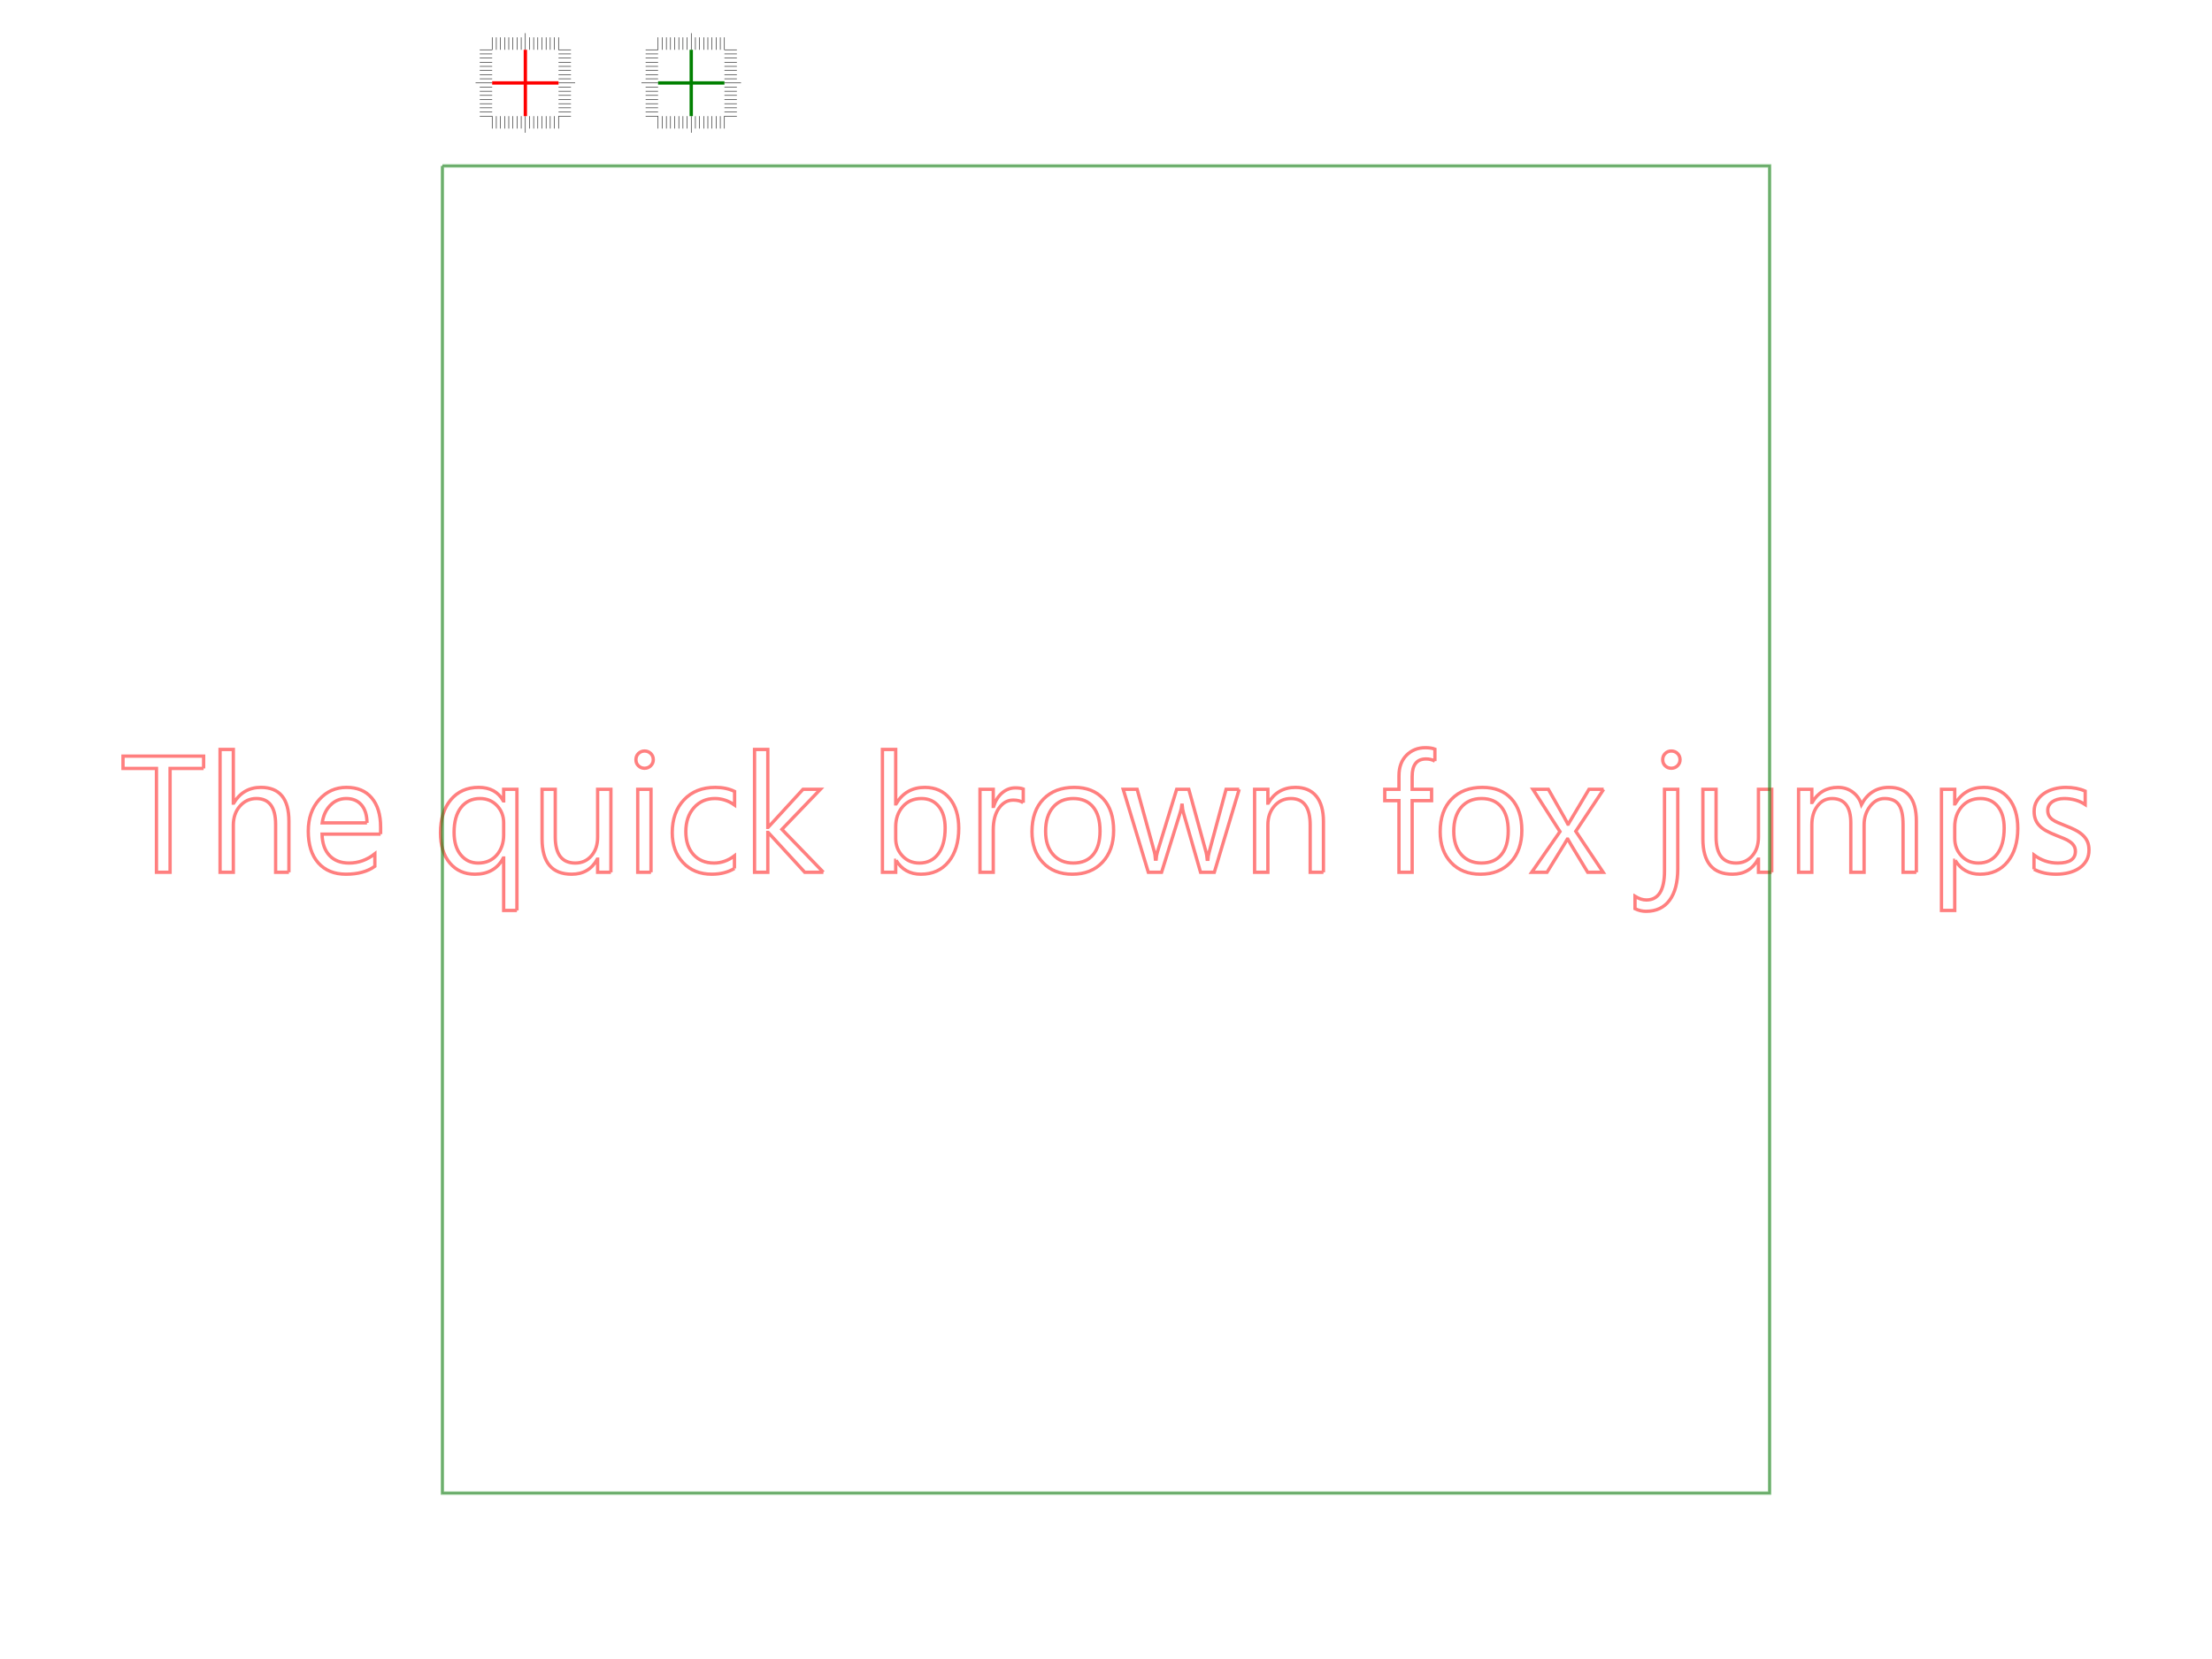
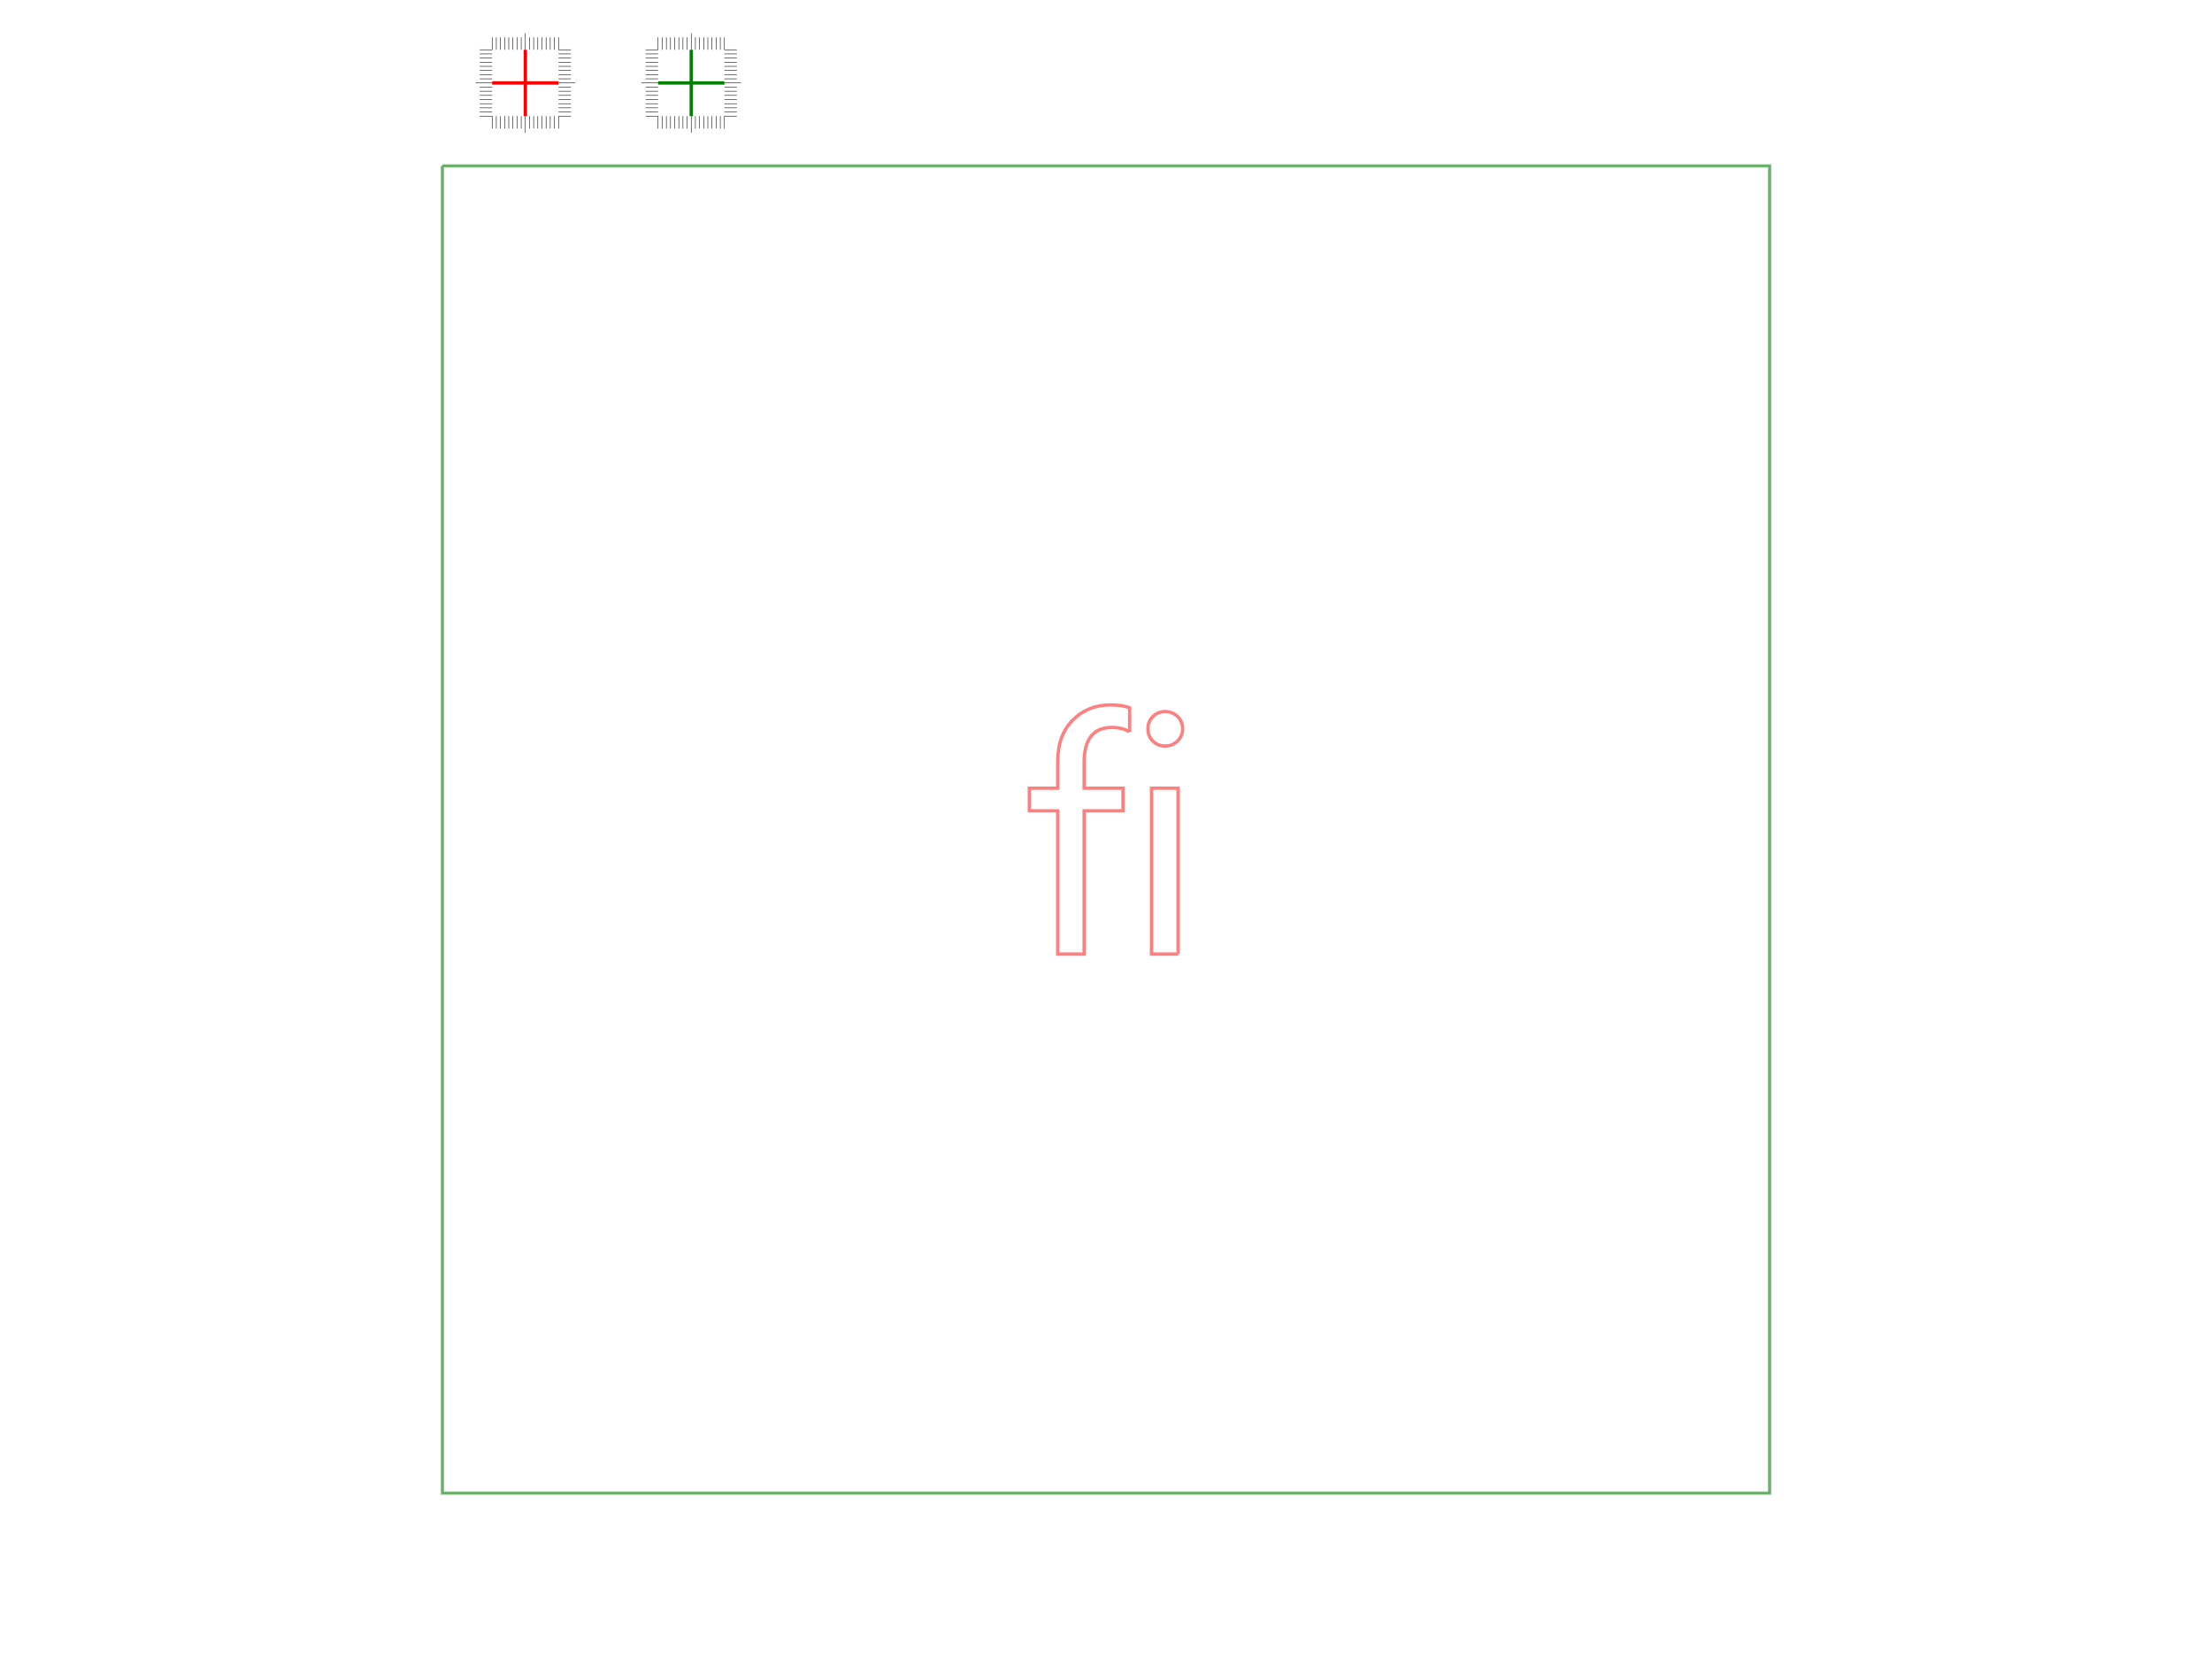
<svg xmlns="http://www.w3.org/2000/svg" width="12in" height="9in" viewBox="0 0 10000 10000" version="1.1" id="svg6">
  <g id="g5" transform="translate(0.0 0.0)">
    <path d="M 1000.0 1000.0 L 1000.0 9000.0 L 9000.0 9000.0 L 9000.0 1000.0 L 1000.0 1000.0" stroke="black" fill="none" stroke-width="3" stroke-opacity="0.5" />
  </g>
  <g id="g5" transform="translate(0.0 0.0)">
-     <path d="M -439.3 4631.9 L -641.5 4631.9 L -641.5 5257.8 L -723.5 5257.8 L -723.5 4631.9 L -925.2 4631.9 L -925.2 4557.7 L -439.3 4557.7 L -439.3 4631.9" stroke="red" fill="none" stroke-width="20.0" stroke-opacity="0.5" />
-     <path d="M 74.8 5257.8 L -5.2 5257.8 L -5.2 4969.7 Q -5.2 4813.4, -121.5 4813.4 Q -180.1 4813.4, -220.2 4858.6 Q -260.2 4903.8, -260.2 4974.5 L -260.2 5257.8 L -340.2 5257.8 L -340.2 4517.5 L -260.2 4517.5 L -260.2 4840.8 L -258.2 4840.8 Q -200.5 4746.1, -94.1 4746.1 Q 74.8 4746.1, 74.8 4949.7 L 74.8 5257.8" stroke="red" fill="none" stroke-width="20.0" stroke-opacity="0.5" />
-     <path d="M 545.5 4960.0 Q 545.1 4890.6, 512.1 4852.0 Q 479.1 4813.4, 420.5 4813.4 Q 363.8 4813.4, 324.3 4854.0 Q 284.8 4894.5, 275.5 4960.0 L 545.5 4960.0" stroke="red" fill="none" stroke-width="20.0" stroke-opacity="0.5" />
-     <path d="M 627.6 5027.8 L 274.5 5027.8 Q 276.5 5111.2, 319.5 5156.7 Q 362.4 5202.2, 437.6 5202.2 Q 522.1 5202.2, 592.9 5146.4 L 592.9 5221.7 Q 527.0 5269.5, 418.5 5269.5 Q 312.6 5269.5, 252.0 5201.4 Q 191.5 5133.3, 191.5 5009.7 Q 191.5 4893.1, 257.7 4819.6 Q 323.8 4746.1, 422.0 4746.1 Q 520.1 4746.1, 573.8 4809.5 Q 627.6 4873.0, 627.6 4985.8 L 627.6 5027.8" stroke="red" fill="none" stroke-width="20.0" stroke-opacity="0.5" />
-     <path d="M 1369.3 5032.7 L 1369.3 4960.0 Q 1369.3 4898.4, 1329.0 4855.9 Q 1288.7 4813.4, 1226.6 4813.4 Q 1154.5 4813.4, 1112.4 4867.0 Q 1070.4 4920.5, 1070.4 5017.5 Q 1070.4 5104.1, 1110.9 5153.1 Q 1151.5 5202.2, 1215.4 5202.2 Q 1285.7 5202.2, 1327.5 5154.1 Q 1369.3 5105.9, 1369.3 5032.7" stroke="red" fill="none" stroke-width="20.0" stroke-opacity="0.5" />
-     <path d="M 1449.3 5487.8 L 1369.3 5487.8 L 1369.3 5171.9 L 1367.3 5171.9 Q 1315.1 5269.5, 1196.3 5269.5 Q 1102.1 5269.5, 1045.2 5202.4 Q 988.4 5135.3, 988.4 5019.5 Q 988.4 4895.0, 1050.9 4820.5 Q 1113.4 4746.1, 1218.8 4746.1 Q 1321.3 4746.1, 1367.3 4827.2 L 1369.3 4827.2 L 1369.3 4757.8 L 1449.3 4757.8 L 1449.3 5487.8" stroke="red" fill="none" stroke-width="20.0" stroke-opacity="0.5" />
-     <path d="M 2015.7 5257.8 L 1935.7 5257.8 L 1935.7 5178.8 L 1933.7 5178.8 Q 1884.0 5269.5, 1779.5 5269.5 Q 1600.7 5269.5, 1600.7 5056.6 L 1600.7 4757.8 L 1680.2 4757.8 L 1680.2 5043.9 Q 1680.2 5202.2, 1801.3 5202.2 Q 1859.9 5202.2, 1897.8 5159.0 Q 1935.7 5115.8, 1935.7 5045.9 L 1935.7 4757.8 L 2015.7 4757.8 L 2015.7 5257.8" stroke="red" fill="none" stroke-width="20.0" stroke-opacity="0.5" />
-     <path d="M 2257.4 5257.8 L 2177.4 5257.8 L 2177.4 4757.8 L 2257.4 4757.8 L 2257.4 5257.8" stroke="red" fill="none" stroke-width="20.0" stroke-opacity="0.5" />
-     <path d="M 2760.4 5234.8 Q 2702.7 5269.5, 2623.7 5269.5 Q 2516.8 5269.5, 2451.1 5199.9 Q 2385.4 5130.3, 2385.4 5019.5 Q 2385.4 4895.9, 2456.2 4821.0 Q 2527.0 4746.1, 2645.2 4746.1 Q 2711.0 4746.1, 2761.3 4770.5 L 2761.3 4852.5 Q 2705.7 4813.4, 2642.3 4813.4 Q 2565.5 4813.4, 2516.5 4868.4 Q 2467.4 4923.3, 2467.4 5012.7 Q 2467.4 5100.6, 2513.6 5151.4 Q 2559.8 5202.2, 2637.4 5202.2 Q 2702.7 5202.2, 2760.4 5158.8 L 2760.4 5234.8" stroke="red" fill="none" stroke-width="20.0" stroke-opacity="0.5" />
-     <path d="M 3296.5 5257.8 L 3184.1 5257.8 L 2963.5 5017.5 L 2961.5 5017.5 L 2961.5 5257.8 L 2881.5 5257.8 L 2881.5 4517.5 L 2961.5 4517.5 L 2961.5 4986.9 L 2963.5 4986.9 L 3173.5 4757.8 L 3278.4 4757.8 L 3046.5 4999.1 L 3296.5 5257.8" stroke="red" fill="none" stroke-width="20.0" stroke-opacity="0.5" />
-     <path d="M 3734.5 5185.5 L 3732.4 5185.5 L 3732.4 5257.8 L 3652.4 5257.8 L 3652.4 4517.5 L 3732.4 4517.5 L 3732.4 4845.6 L 3734.5 4845.6 Q 3793.5 4746.1, 3907.3 4746.1 Q 4003.5 4746.1, 4058.0 4813.2 Q 4112.4 4880.3, 4112.4 4993.1 Q 4112.4 5118.6, 4051.3 5194.1 Q 3990.2 5269.5, 3884.3 5269.5 Q 3785.2 5269.5, 3734.5 5185.5" stroke="red" fill="none" stroke-width="20.0" stroke-opacity="0.5" />
-     <path d="M 3732.4 4983.9 L 3732.4 5053.8 Q 3732.4 5115.8, 3772.7 5159.0 Q 3813.0 5202.2, 3875.1 5202.2 Q 3947.7 5202.2, 3989.1 5146.5 Q 4030.4 5090.8, 4030.4 4991.7 Q 4030.4 4908.1, 3991.8 4860.8 Q 3953.2 4813.4, 3887.3 4813.4 Q 3817.4 4813.4, 3774.9 4862.0 Q 3732.4 4910.6, 3732.4 4983.9" stroke="red" fill="none" stroke-width="20.0" stroke-opacity="0.5" />
-     <path d="M 4501.2 4838.9 Q 4480.1 4822.8, 4440.5 4822.8 Q 4389.3 4822.8, 4354.8 4871.1 Q 4320.4 4919.4, 4320.4 5003.0 L 4320.4 5257.8 L 4240.4 5257.8 L 4240.4 4757.8 L 4320.4 4757.8 L 4320.4 4860.8 L 4322.4 4860.8 Q 4339.5 4808.1, 4374.6 4778.6 Q 4409.8 4749.1, 4453.2 4749.1 Q 4484.5 4749.1, 4501.2 4755.8 L 4501.2 4838.9" stroke="red" fill="none" stroke-width="20.0" stroke-opacity="0.5" />
-     <path d="M 4802.9 4813.4 Q 4725.7 4813.4, 4680.8 4865.9 Q 4635.9 4918.4, 4635.9 5010.8 Q 4635.9 5099.5, 4681.2 5150.9 Q 4726.6 5202.2, 4802.9 5202.2 Q 4880.5 5202.2, 4922.3 5151.9 Q 4964.0 5101.6, 4964.0 5008.8 Q 4964.0 4915.0, 4922.3 4864.2 Q 4880.5 4813.4, 4802.9 4813.4" stroke="red" fill="none" stroke-width="20.0" stroke-opacity="0.5" />
-     <path d="M 4797.0 5269.5 Q 4686.2 5269.5, 4620.0 5199.5 Q 4553.8 5129.4, 4553.8 5013.6 Q 4553.8 4887.7, 4622.7 4816.9 Q 4691.5 4746.1, 4808.7 4746.1 Q 4920.5 4746.1, 4983.3 4814.9 Q 5046.0 4883.8, 5046.0 5005.8 Q 5046.0 5125.5, 4978.4 5197.5 Q 4910.7 5269.5, 4797.0 5269.5" stroke="red" fill="none" stroke-width="20.0" stroke-opacity="0.5" />
-     <path d="M 5802.9 4757.8 L 5653.0 5257.8 L 5569.9 5257.8 L 5467.0 4899.8 Q 5461.2 4879.4, 5459.1 4853.4 L 5457.3 4853.4 Q 5455.7 4871.1, 5447.0 4898.9 L 5335.1 5257.8 L 5255.1 5257.8 L 5103.7 4757.8 L 5187.7 4757.8 L 5291.2 5133.8 Q 5296.0 5150.9, 5298.0 5178.8 L 5302.0 5178.8 Q 5303.4 5157.2, 5310.7 5132.8 L 5426.0 4757.8 L 5499.1 4757.8 L 5602.7 5134.7 Q 5607.6 5152.8, 5610.1 5179.7 L 5614.0 5179.7 Q 5614.9 5160.6, 5622.3 5134.7 L 5723.8 4757.8 L 5802.9 4757.8" stroke="red" fill="none" stroke-width="20.0" stroke-opacity="0.5" />
-     <path d="M 6310.7 5257.8 L 6230.7 5257.8 L 6230.7 4972.7 Q 6230.7 4813.4, 6114.5 4813.4 Q 6054.3 4813.4, 6015.0 4858.6 Q 5975.7 4903.8, 5975.7 4972.7 L 5975.7 5257.8 L 5895.7 5257.8 L 5895.7 4757.8 L 5975.7 4757.8 L 5975.7 4840.8 L 5977.7 4840.8 Q 6034.3 4746.1, 6141.8 4746.1 Q 6223.8 4746.1, 6267.3 4799.1 Q 6310.7 4852.0, 6310.7 4952.2 L 6310.7 5257.8" stroke="red" fill="none" stroke-width="20.0" stroke-opacity="0.5" />
-     <path d="M 7257.4 5269.5 Q 7146.6 5269.5, 7080.5 5199.5 Q 7014.3 5129.4, 7014.3 5013.6 Q 7014.3 4887.7, 7083.1 4816.9 Q 7152.0 4746.1, 7269.1 4746.1 Q 7381.0 4746.1, 7443.8 4814.9 Q 7506.5 4883.8, 7506.5 5005.8 Q 7506.5 5125.5, 7438.8 5197.5 Q 7371.2 5269.5, 7257.4 5269.5" stroke="red" fill="none" stroke-width="20.0" stroke-opacity="0.5" />
-     <path d="M 7263.4 4813.4 Q 7186.2 4813.4, 7141.2 4865.9 Q 7096.3 4918.4, 7096.3 5010.8 Q 7096.3 5099.5, 7141.7 5150.9 Q 7187.1 5202.2, 7263.4 5202.2 Q 7341.0 5202.2, 7382.7 5151.9 Q 7424.5 5101.6, 7424.5 5008.8 Q 7424.5 4915.0, 7382.7 4864.2 Q 7341.0 4813.4, 7263.4 4813.4" stroke="red" fill="none" stroke-width="20.0" stroke-opacity="0.5" />
-     <path d="M 6982.6 4587.8 Q 6959.1 4574.7, 6929.3 4574.7 Q 6845.4 4574.7, 6845.4 4680.6 L 6845.4 4757.8 L 6962.6 4757.8 L 6962.6 4826.1 L 6845.4 4826.1 L 6845.4 5257.8 L 6765.9 5257.8 L 6765.9 4826.1 L 6680.4 4826.1 L 6680.4 4757.8 L 6765.9 4757.8 L 6765.9 4676.7 Q 6765.9 4598.1, 6811.2 4552.5 Q 6856.6 4506.9, 6924.5 4506.9 Q 6961.2 4506.9, 6982.6 4515.6 L 6982.6 4587.8" stroke="red" fill="none" stroke-width="20.0" stroke-opacity="0.5" />
-     <path d="M 7999.6 4757.8 L 7831.6 5010.8 L 7996.8 5257.8 L 7903.5 5257.8 L 7805.4 5095.6 Q 7796.0 5080.6, 7783.4 5057.7 L 7781.3 5057.7 Q 7779.0 5062.0, 7758.5 5095.6 L 7658.4 5257.8 L 7566.0 5257.8 L 7736.5 5012.7 L 7573.4 4757.8 L 7666.6 4757.8 L 7763.4 4928.8 Q 7774.1 4947.8, 7784.3 4967.8 L 7786.3 4967.8 L 7911.3 4757.8 L 7999.6 4757.8" stroke="red" fill="none" stroke-width="20.0" stroke-opacity="0.5" />
-     <path d="M 8407.4 4630.8 Q 8386.0 4630.8, 8370.9 4616.2 Q 8355.7 4601.6, 8355.7 4579.1 Q 8355.7 4556.6, 8370.9 4541.7 Q 8386.0 4526.9, 8407.4 4526.9 Q 8429.5 4526.9, 8444.8 4541.7 Q 8460.2 4556.6, 8460.2 4579.1 Q 8460.2 4600.6, 8444.8 4615.7 Q 8429.5 4630.8, 8407.4 4630.8" stroke="red" fill="none" stroke-width="20.0" stroke-opacity="0.5" />
-     <path d="M 8446.5 5236.9 Q 8446.5 5359.8, 8397.0 5426.5 Q 8347.4 5493.1, 8255.1 5493.1 Q 8220.9 5493.1, 8188.7 5477.5 L 8188.7 5402.8 Q 8224.8 5424.8, 8257.1 5424.8 Q 8366.5 5424.8, 8366.5 5250.0 L 8366.5 4757.8 L 8446.5 4757.8 L 8446.5 5236.9" stroke="red" fill="none" stroke-width="20.0" stroke-opacity="0.5" />
-     <path d="M 9012.9 5257.8 L 8932.9 5257.8 L 8932.9 5178.8 L 8930.9 5178.8 Q 8881.2 5269.5, 8776.6 5269.5 Q 8597.9 5269.5, 8597.9 5056.6 L 8597.9 4757.8 L 8677.4 4757.8 L 8677.4 5043.9 Q 8677.4 5202.2, 8798.5 5202.2 Q 8857.1 5202.2, 8895.0 5159.0 Q 8932.9 5115.8, 8932.9 5045.9 L 8932.9 4757.8 L 9012.9 4757.8 L 9012.9 5257.8" stroke="red" fill="none" stroke-width="20.0" stroke-opacity="0.5" />
-     <path d="M 9884.6 5257.8 L 9804.5 5257.8 L 9804.5 4970.6 Q 9804.5 4887.7, 9778.8 4850.5 Q 9753.2 4813.4, 9692.6 4813.4 Q 9641.3 4813.4, 9605.5 4860.3 Q 9569.6 4907.2, 9569.6 4972.7 L 9569.6 5257.8 L 9489.5 5257.8 L 9489.5 4960.9 Q 9489.5 4813.4, 9375.7 4813.4 Q 9323.0 4813.4, 9288.8 4857.7 Q 9254.6 4901.9, 9254.6 4972.7 L 9254.6 5257.8 L 9174.6 5257.8 L 9174.6 4757.8 L 9254.6 4757.8 L 9254.6 4836.9 L 9256.6 4836.9 Q 9309.8 4746.1, 9412.0 4746.1 Q 9463.2 4746.1, 9501.2 4774.7 Q 9539.3 4803.3, 9553.5 4849.5 Q 9609.1 4746.1, 9719.5 4746.1 Q 9884.6 4746.1, 9884.6 4949.7 L 9884.6 5257.8" stroke="red" fill="none" stroke-width="20.0" stroke-opacity="0.5" />
-     <path d="M 10118.0 5185.5 L 10116.0 5185.5 L 10116.0 5487.8 L 10036.0 5487.8 L 10036.0 4757.8 L 10116.0 4757.8 L 10116.0 4845.6 L 10118.0 4845.6 Q 10177.1 4746.1, 10290.9 4746.1 Q 10387.6 4746.1, 10441.8 4813.2 Q 10496.0 4880.3, 10496.0 4993.1 Q 10496.0 5118.6, 10434.9 5194.1 Q 10373.8 5269.5, 10267.9 5269.5 Q 10170.7 5269.5, 10118.0 5185.5" stroke="red" fill="none" stroke-width="20.0" stroke-opacity="0.5" />
-     <path d="M 10116.0 4983.9 L 10116.0 5053.8 Q 10116.0 5115.8, 10156.3 5159.0 Q 10196.6 5202.2, 10258.7 5202.2 Q 10331.3 5202.2, 10372.7 5146.5 Q 10414.0 5090.8, 10414.0 4991.7 Q 10414.0 4908.1, 10375.4 4860.8 Q 10336.8 4813.4, 10270.9 4813.4 Q 10201.0 4813.4, 10158.5 4862.0 Q 10116.0 4910.6, 10116.0 4983.9" stroke="red" fill="none" stroke-width="20.0" stroke-opacity="0.5" />
-     <path d="M 10593.7 5239.7 L 10593.7 5153.8 Q 10659.1 5202.2, 10737.7 5202.2 Q 10843.2 5202.2, 10843.2 5131.9 Q 10843.2 5111.9, 10834.1 5097.9 Q 10825.1 5083.9, 10809.7 5073.2 Q 10794.3 5062.5, 10773.6 5054.0 Q 10752.9 5045.5, 10729.0 5036.1 Q 10695.7 5023.0, 10670.5 5009.5 Q 10645.4 4996.1, 10628.6 4979.2 Q 10611.8 4962.3, 10603.2 4940.9 Q 10594.6 4919.4, 10594.6 4890.6 Q 10594.6 4855.5, 10610.8 4828.4 Q 10627.0 4801.2, 10653.8 4783.0 Q 10680.5 4764.7, 10715.0 4755.4 Q 10749.5 4746.1, 10786.0 4746.1 Q 10851.0 4746.1, 10902.3 4768.6 L 10902.3 4849.5 Q 10847.1 4813.4, 10775.4 4813.4 Q 10752.9 4813.4, 10734.8 4818.6 Q 10716.8 4823.8, 10703.8 4833.0 Q 10690.9 4842.3, 10683.8 4855.2 Q 10676.6 4868.1, 10676.6 4883.8 Q 10676.6 4903.3, 10683.8 4916.5 Q 10690.9 4929.7, 10704.5 4939.9 Q 10718.2 4950.2, 10737.7 4958.4 Q 10757.3 4966.7, 10782.1 4976.6 Q 10815.4 4989.2, 10841.7 5002.7 Q 10868.0 5016.1, 10886.6 5033.0 Q 10905.2 5049.8, 10915.2 5071.8 Q 10925.2 5093.8, 10925.2 5124.1 Q 10925.2 5161.1, 10908.9 5188.4 Q 10892.6 5215.8, 10865.2 5233.8 Q 10837.9 5251.9, 10802.2 5260.7 Q 10766.5 5269.5, 10727.4 5269.5 Q 10650.4 5269.5, 10593.7 5239.7" stroke="red" fill="none" stroke-width="20.0" stroke-opacity="0.5" />
-     <path d="M 2218.4 4630.8 Q 2197.0 4630.8, 2181.8 4616.2 Q 2166.6 4601.6, 2166.6 4579.1 Q 2166.6 4556.6, 2181.8 4541.7 Q 2197.0 4526.9, 2218.4 4526.9 Q 2240.4 4526.9, 2255.8 4541.7 Q 2271.2 4556.6, 2271.2 4579.1 Q 2271.2 4600.6, 2255.8 4615.7 Q 2240.4 4630.8, 2218.4 4630.8" stroke="red" fill="none" stroke-width="20.0" stroke-opacity="0.5" />
+     <path d="M 5142.5 4410.9 Q 5095.6 4384.7, 5035.9 4384.7 Q 4868.1 4384.7, 4868.1 4596.6 L 4868.1 4750.9 L 5102.5 4750.9 L 5102.5 4887.5 L 4868.1 4887.5 L 4868.1 5750.9 L 4709.1 5750.9 L 4709.1 4887.5 L 4538.1 4887.5 L 4538.1 4750.9 L 4709.1 4750.9 L 4709.1 4588.8 Q 4709.1 4431.6, 4799.8 4340.3 Q 4890.6 4249.1, 5026.2 4249.1 Q 5099.7 4249.1, 5142.5 4266.6 L 5142.5 4410.9" stroke="red" fill="none" stroke-width="20.0" stroke-opacity="0.5" />
+     <path d="M 5356.2 4496.9 Q 5313.4 4496.9, 5283.1 4467.7 Q 5252.8 4438.4, 5252.8 4393.4 Q 5252.8 4348.4, 5283.1 4318.8 Q 5313.4 4289.1, 5356.2 4289.1 Q 5400.3 4289.1, 5431.1 4318.8 Q 5461.9 4348.4, 5461.9 4393.4 Q 5461.9 4436.6, 5431.1 4466.7 Q 5400.3 4496.9, 5356.2 4496.9" stroke="red" fill="none" stroke-width="20.0" stroke-opacity="0.5" />
+     <path d="M 5434.4 5750.9 L 5274.4 5750.9 L 5274.4 4750.9 L 5434.4 4750.9 L 5434.4 5750.9" stroke="red" fill="none" stroke-width="20.0" stroke-opacity="0.5" />
  </g>
  <g id="g5" transform="translate(0.0 0.0)">
    <path d="M 1000.0 1000.0 L 1000.0 9000.0 L 9000.0 9000.0 L 9000.0 1000.0 L 1000.0 1000.0" stroke="green" fill="none" stroke-width="20.0" stroke-opacity="0.5" />
  </g>
  <g id="g5" transform="translate(0.0 0.0)">
    <line x1="1300.0" x2="1300.0" y1="225.0" y2="300.0" stroke="black" fill="none" stroke-width="3" />
    <line x1="1325.0" x2="1325.0" y1="225.0" y2="300.0" stroke="black" fill="none" stroke-width="3" />
    <line x1="1350.0" x2="1350.0" y1="225.0" y2="300.0" stroke="black" fill="none" stroke-width="3" />
    <line x1="1375.0" x2="1375.0" y1="225.0" y2="300.0" stroke="black" fill="none" stroke-width="3" />
    <line x1="1400.0" x2="1400.0" y1="225.0" y2="300.0" stroke="black" fill="none" stroke-width="3" />
    <line x1="1425.0" x2="1425.0" y1="225.0" y2="300.0" stroke="black" fill="none" stroke-width="3" />
    <line x1="1450.0" x2="1450.0" y1="225.0" y2="300.0" stroke="black" fill="none" stroke-width="3" />
    <line x1="1475.0" x2="1475.0" y1="225.0" y2="300.0" stroke="black" fill="none" stroke-width="3" />
    <line x1="1500.0" x2="1500.0" y1="200.0" y2="300.0" stroke="black" fill="none" stroke-width="3" />
    <line x1="1525.0" x2="1525.0" y1="225.0" y2="300.0" stroke="black" fill="none" stroke-width="3" />
    <line x1="1550.0" x2="1550.0" y1="225.0" y2="300.0" stroke="black" fill="none" stroke-width="3" />
    <line x1="1575.0" x2="1575.0" y1="225.0" y2="300.0" stroke="black" fill="none" stroke-width="3" />
    <line x1="1600.0" x2="1600.0" y1="225.0" y2="300.0" stroke="black" fill="none" stroke-width="3" />
    <line x1="1625.0" x2="1625.0" y1="225.0" y2="300.0" stroke="black" fill="none" stroke-width="3" />
    <line x1="1650.0" x2="1650.0" y1="225.0" y2="300.0" stroke="black" fill="none" stroke-width="3" />
    <line x1="1675.0" x2="1675.0" y1="225.0" y2="300.0" stroke="black" fill="none" stroke-width="3" />
    <line x1="1700.0" x2="1700.0" y1="225.0" y2="300.0" stroke="black" fill="none" stroke-width="3" />
    <line x1="1300.0" x2="1300.0" y1="700.0" y2="775.0" stroke="black" fill="none" stroke-width="3" />
    <line x1="1325.0" x2="1325.0" y1="700.0" y2="775.0" stroke="black" fill="none" stroke-width="3" />
    <line x1="1350.0" x2="1350.0" y1="700.0" y2="775.0" stroke="black" fill="none" stroke-width="3" />
    <line x1="1375.0" x2="1375.0" y1="700.0" y2="775.0" stroke="black" fill="none" stroke-width="3" />
    <line x1="1400.0" x2="1400.0" y1="700.0" y2="775.0" stroke="black" fill="none" stroke-width="3" />
    <line x1="1425.0" x2="1425.0" y1="700.0" y2="775.0" stroke="black" fill="none" stroke-width="3" />
    <line x1="1450.0" x2="1450.0" y1="700.0" y2="775.0" stroke="black" fill="none" stroke-width="3" />
    <line x1="1475.0" x2="1475.0" y1="700.0" y2="775.0" stroke="black" fill="none" stroke-width="3" />
    <line x1="1500.0" x2="1500.0" y1="700.0" y2="800.0" stroke="black" fill="none" stroke-width="3" />
    <line x1="1525.0" x2="1525.0" y1="700.0" y2="775.0" stroke="black" fill="none" stroke-width="3" />
    <line x1="1550.0" x2="1550.0" y1="700.0" y2="775.0" stroke="black" fill="none" stroke-width="3" />
    <line x1="1575.0" x2="1575.0" y1="700.0" y2="775.0" stroke="black" fill="none" stroke-width="3" />
    <line x1="1600.0" x2="1600.0" y1="700.0" y2="775.0" stroke="black" fill="none" stroke-width="3" />
    <line x1="1625.0" x2="1625.0" y1="700.0" y2="775.0" stroke="black" fill="none" stroke-width="3" />
    <line x1="1650.0" x2="1650.0" y1="700.0" y2="775.0" stroke="black" fill="none" stroke-width="3" />
    <line x1="1675.0" x2="1675.0" y1="700.0" y2="775.0" stroke="black" fill="none" stroke-width="3" />
    <line x1="1700.0" x2="1700.0" y1="700.0" y2="775.0" stroke="black" fill="none" stroke-width="3" />
    <line x1="1225.0" x2="1300.0" y1="300.0" y2="300.0" stroke="black" fill="none" stroke-width="3" />
    <line x1="1225.0" x2="1300.0" y1="325.0" y2="325.0" stroke="black" fill="none" stroke-width="3" />
    <line x1="1225.0" x2="1300.0" y1="350.0" y2="350.0" stroke="black" fill="none" stroke-width="3" />
    <line x1="1225.0" x2="1300.0" y1="375.0" y2="375.0" stroke="black" fill="none" stroke-width="3" />
    <line x1="1225.0" x2="1300.0" y1="400.0" y2="400.0" stroke="black" fill="none" stroke-width="3" />
    <line x1="1225.0" x2="1300.0" y1="425.0" y2="425.0" stroke="black" fill="none" stroke-width="3" />
    <line x1="1225.0" x2="1300.0" y1="450.0" y2="450.0" stroke="black" fill="none" stroke-width="3" />
    <line x1="1225.0" x2="1300.0" y1="475.0" y2="475.0" stroke="black" fill="none" stroke-width="3" />
    <line x1="1200.0" x2="1300.0" y1="500.0" y2="500.0" stroke="black" fill="none" stroke-width="3" />
    <line x1="1225.0" x2="1300.0" y1="525.0" y2="525.0" stroke="black" fill="none" stroke-width="3" />
    <line x1="1225.0" x2="1300.0" y1="550.0" y2="550.0" stroke="black" fill="none" stroke-width="3" />
    <line x1="1225.0" x2="1300.0" y1="575.0" y2="575.0" stroke="black" fill="none" stroke-width="3" />
    <line x1="1225.0" x2="1300.0" y1="600.0" y2="600.0" stroke="black" fill="none" stroke-width="3" />
    <line x1="1225.0" x2="1300.0" y1="625.0" y2="625.0" stroke="black" fill="none" stroke-width="3" />
    <line x1="1225.0" x2="1300.0" y1="650.0" y2="650.0" stroke="black" fill="none" stroke-width="3" />
    <line x1="1225.0" x2="1300.0" y1="675.0" y2="675.0" stroke="black" fill="none" stroke-width="3" />
    <line x1="1225.0" x2="1300.0" y1="700.0" y2="700.0" stroke="black" fill="none" stroke-width="3" />
    <line x1="1700.0" x2="1775.0" y1="300.0" y2="300.0" stroke="black" fill="none" stroke-width="3" />
    <line x1="1700.0" x2="1775.0" y1="325.0" y2="325.0" stroke="black" fill="none" stroke-width="3" />
    <line x1="1700.0" x2="1775.0" y1="350.0" y2="350.0" stroke="black" fill="none" stroke-width="3" />
    <line x1="1700.0" x2="1775.0" y1="375.0" y2="375.0" stroke="black" fill="none" stroke-width="3" />
    <line x1="1700.0" x2="1775.0" y1="400.0" y2="400.0" stroke="black" fill="none" stroke-width="3" />
    <line x1="1700.0" x2="1775.0" y1="425.0" y2="425.0" stroke="black" fill="none" stroke-width="3" />
    <line x1="1700.0" x2="1775.0" y1="450.0" y2="450.0" stroke="black" fill="none" stroke-width="3" />
    <line x1="1700.0" x2="1775.0" y1="475.0" y2="475.0" stroke="black" fill="none" stroke-width="3" />
    <line x1="1700.0" x2="1800.0" y1="500.0" y2="500.0" stroke="black" fill="none" stroke-width="3" />
    <line x1="1700.0" x2="1775.0" y1="525.0" y2="525.0" stroke="black" fill="none" stroke-width="3" />
    <line x1="1700.0" x2="1775.0" y1="550.0" y2="550.0" stroke="black" fill="none" stroke-width="3" />
    <line x1="1700.0" x2="1775.0" y1="575.0" y2="575.0" stroke="black" fill="none" stroke-width="3" />
    <line x1="1700.0" x2="1775.0" y1="600.0" y2="600.0" stroke="black" fill="none" stroke-width="3" />
    <line x1="1700.0" x2="1775.0" y1="625.0" y2="625.0" stroke="black" fill="none" stroke-width="3" />
    <line x1="1700.0" x2="1775.0" y1="650.0" y2="650.0" stroke="black" fill="none" stroke-width="3" />
    <line x1="1700.0" x2="1775.0" y1="675.0" y2="675.0" stroke="black" fill="none" stroke-width="3" />
    <line x1="1700.0" x2="1775.0" y1="700.0" y2="700.0" stroke="black" fill="none" stroke-width="3" />
    <line x1="2300.0" x2="2300.0" y1="225.0" y2="300.0" stroke="black" fill="none" stroke-width="3" />
    <line x1="2325.0" x2="2325.0" y1="225.0" y2="300.0" stroke="black" fill="none" stroke-width="3" />
    <line x1="2350.0" x2="2350.0" y1="225.0" y2="300.0" stroke="black" fill="none" stroke-width="3" />
    <line x1="2375.0" x2="2375.0" y1="225.0" y2="300.0" stroke="black" fill="none" stroke-width="3" />
    <line x1="2400.0" x2="2400.0" y1="225.0" y2="300.0" stroke="black" fill="none" stroke-width="3" />
    <line x1="2425.0" x2="2425.0" y1="225.0" y2="300.0" stroke="black" fill="none" stroke-width="3" />
    <line x1="2450.0" x2="2450.0" y1="225.0" y2="300.0" stroke="black" fill="none" stroke-width="3" />
    <line x1="2475.0" x2="2475.0" y1="225.0" y2="300.0" stroke="black" fill="none" stroke-width="3" />
    <line x1="2500.0" x2="2500.0" y1="200.0" y2="300.0" stroke="black" fill="none" stroke-width="3" />
    <line x1="2525.0" x2="2525.0" y1="225.0" y2="300.0" stroke="black" fill="none" stroke-width="3" />
    <line x1="2550.0" x2="2550.0" y1="225.0" y2="300.0" stroke="black" fill="none" stroke-width="3" />
    <line x1="2575.0" x2="2575.0" y1="225.0" y2="300.0" stroke="black" fill="none" stroke-width="3" />
    <line x1="2600.0" x2="2600.0" y1="225.0" y2="300.0" stroke="black" fill="none" stroke-width="3" />
    <line x1="2625.0" x2="2625.0" y1="225.0" y2="300.0" stroke="black" fill="none" stroke-width="3" />
    <line x1="2650.0" x2="2650.0" y1="225.0" y2="300.0" stroke="black" fill="none" stroke-width="3" />
    <line x1="2675.0" x2="2675.0" y1="225.0" y2="300.0" stroke="black" fill="none" stroke-width="3" />
    <line x1="2700.0" x2="2700.0" y1="225.0" y2="300.0" stroke="black" fill="none" stroke-width="3" />
    <line x1="2300.0" x2="2300.0" y1="700.0" y2="775.0" stroke="black" fill="none" stroke-width="3" />
    <line x1="2325.0" x2="2325.0" y1="700.0" y2="775.0" stroke="black" fill="none" stroke-width="3" />
    <line x1="2350.0" x2="2350.0" y1="700.0" y2="775.0" stroke="black" fill="none" stroke-width="3" />
    <line x1="2375.0" x2="2375.0" y1="700.0" y2="775.0" stroke="black" fill="none" stroke-width="3" />
    <line x1="2400.0" x2="2400.0" y1="700.0" y2="775.0" stroke="black" fill="none" stroke-width="3" />
    <line x1="2425.0" x2="2425.0" y1="700.0" y2="775.0" stroke="black" fill="none" stroke-width="3" />
    <line x1="2450.0" x2="2450.0" y1="700.0" y2="775.0" stroke="black" fill="none" stroke-width="3" />
    <line x1="2475.0" x2="2475.0" y1="700.0" y2="775.0" stroke="black" fill="none" stroke-width="3" />
    <line x1="2500.0" x2="2500.0" y1="700.0" y2="800.0" stroke="black" fill="none" stroke-width="3" />
    <line x1="2525.0" x2="2525.0" y1="700.0" y2="775.0" stroke="black" fill="none" stroke-width="3" />
    <line x1="2550.0" x2="2550.0" y1="700.0" y2="775.0" stroke="black" fill="none" stroke-width="3" />
    <line x1="2575.0" x2="2575.0" y1="700.0" y2="775.0" stroke="black" fill="none" stroke-width="3" />
    <line x1="2600.0" x2="2600.0" y1="700.0" y2="775.0" stroke="black" fill="none" stroke-width="3" />
    <line x1="2625.0" x2="2625.0" y1="700.0" y2="775.0" stroke="black" fill="none" stroke-width="3" />
    <line x1="2650.0" x2="2650.0" y1="700.0" y2="775.0" stroke="black" fill="none" stroke-width="3" />
    <line x1="2675.0" x2="2675.0" y1="700.0" y2="775.0" stroke="black" fill="none" stroke-width="3" />
    <line x1="2700.0" x2="2700.0" y1="700.0" y2="775.0" stroke="black" fill="none" stroke-width="3" />
    <line x1="2225.0" x2="2300.0" y1="300.0" y2="300.0" stroke="black" fill="none" stroke-width="3" />
    <line x1="2225.0" x2="2300.0" y1="325.0" y2="325.0" stroke="black" fill="none" stroke-width="3" />
    <line x1="2225.0" x2="2300.0" y1="350.0" y2="350.0" stroke="black" fill="none" stroke-width="3" />
    <line x1="2225.0" x2="2300.0" y1="375.0" y2="375.0" stroke="black" fill="none" stroke-width="3" />
    <line x1="2225.0" x2="2300.0" y1="400.0" y2="400.0" stroke="black" fill="none" stroke-width="3" />
    <line x1="2225.0" x2="2300.0" y1="425.0" y2="425.0" stroke="black" fill="none" stroke-width="3" />
    <line x1="2225.0" x2="2300.0" y1="450.0" y2="450.0" stroke="black" fill="none" stroke-width="3" />
    <line x1="2225.0" x2="2300.0" y1="475.0" y2="475.0" stroke="black" fill="none" stroke-width="3" />
    <line x1="2200.0" x2="2300.0" y1="500.0" y2="500.0" stroke="black" fill="none" stroke-width="3" />
    <line x1="2225.0" x2="2300.0" y1="525.0" y2="525.0" stroke="black" fill="none" stroke-width="3" />
    <line x1="2225.0" x2="2300.0" y1="550.0" y2="550.0" stroke="black" fill="none" stroke-width="3" />
    <line x1="2225.0" x2="2300.0" y1="575.0" y2="575.0" stroke="black" fill="none" stroke-width="3" />
    <line x1="2225.0" x2="2300.0" y1="600.0" y2="600.0" stroke="black" fill="none" stroke-width="3" />
    <line x1="2225.0" x2="2300.0" y1="625.0" y2="625.0" stroke="black" fill="none" stroke-width="3" />
    <line x1="2225.0" x2="2300.0" y1="650.0" y2="650.0" stroke="black" fill="none" stroke-width="3" />
    <line x1="2225.0" x2="2300.0" y1="675.0" y2="675.0" stroke="black" fill="none" stroke-width="3" />
    <line x1="2225.0" x2="2300.0" y1="700.0" y2="700.0" stroke="black" fill="none" stroke-width="3" />
    <line x1="2700.0" x2="2775.0" y1="300.0" y2="300.0" stroke="black" fill="none" stroke-width="3" />
    <line x1="2700.0" x2="2775.0" y1="325.0" y2="325.0" stroke="black" fill="none" stroke-width="3" />
    <line x1="2700.0" x2="2775.0" y1="350.0" y2="350.0" stroke="black" fill="none" stroke-width="3" />
    <line x1="2700.0" x2="2775.0" y1="375.0" y2="375.0" stroke="black" fill="none" stroke-width="3" />
    <line x1="2700.0" x2="2775.0" y1="400.0" y2="400.0" stroke="black" fill="none" stroke-width="3" />
    <line x1="2700.0" x2="2775.0" y1="425.0" y2="425.0" stroke="black" fill="none" stroke-width="3" />
    <line x1="2700.0" x2="2775.0" y1="450.0" y2="450.0" stroke="black" fill="none" stroke-width="3" />
    <line x1="2700.0" x2="2775.0" y1="475.0" y2="475.0" stroke="black" fill="none" stroke-width="3" />
    <line x1="2700.0" x2="2800.0" y1="500.0" y2="500.0" stroke="black" fill="none" stroke-width="3" />
    <line x1="2700.0" x2="2775.0" y1="525.0" y2="525.0" stroke="black" fill="none" stroke-width="3" />
    <line x1="2700.0" x2="2775.0" y1="550.0" y2="550.0" stroke="black" fill="none" stroke-width="3" />
    <line x1="2700.0" x2="2775.0" y1="575.0" y2="575.0" stroke="black" fill="none" stroke-width="3" />
    <line x1="2700.0" x2="2775.0" y1="600.0" y2="600.0" stroke="black" fill="none" stroke-width="3" />
    <line x1="2700.0" x2="2775.0" y1="625.0" y2="625.0" stroke="black" fill="none" stroke-width="3" />
    <line x1="2700.0" x2="2775.0" y1="650.0" y2="650.0" stroke="black" fill="none" stroke-width="3" />
    <line x1="2700.0" x2="2775.0" y1="675.0" y2="675.0" stroke="black" fill="none" stroke-width="3" />
    <line x1="2700.0" x2="2775.0" y1="700.0" y2="700.0" stroke="black" fill="none" stroke-width="3" />
  </g>
  <g id="g5" transform="translate(0.0 0.0)">
    <line x1="1500.0" x2="1500.0" y1="300.0" y2="700.0" stroke="red" fill="none" stroke-width="20.0" />
    <line x1="1300.0" x2="1700.0" y1="500.0" y2="500.0" stroke="red" fill="none" stroke-width="20.0" />
  </g>
  <g id="g5" transform="translate(0.0 0.0)">
    <line x1="2500.0" x2="2500.0" y1="300.0" y2="700.0" stroke="green" fill="none" stroke-width="20.0" />
    <line x1="2300.0" x2="2700.0" y1="500.0" y2="500.0" stroke="green" fill="none" stroke-width="20.0" />
  </g>
</svg>
